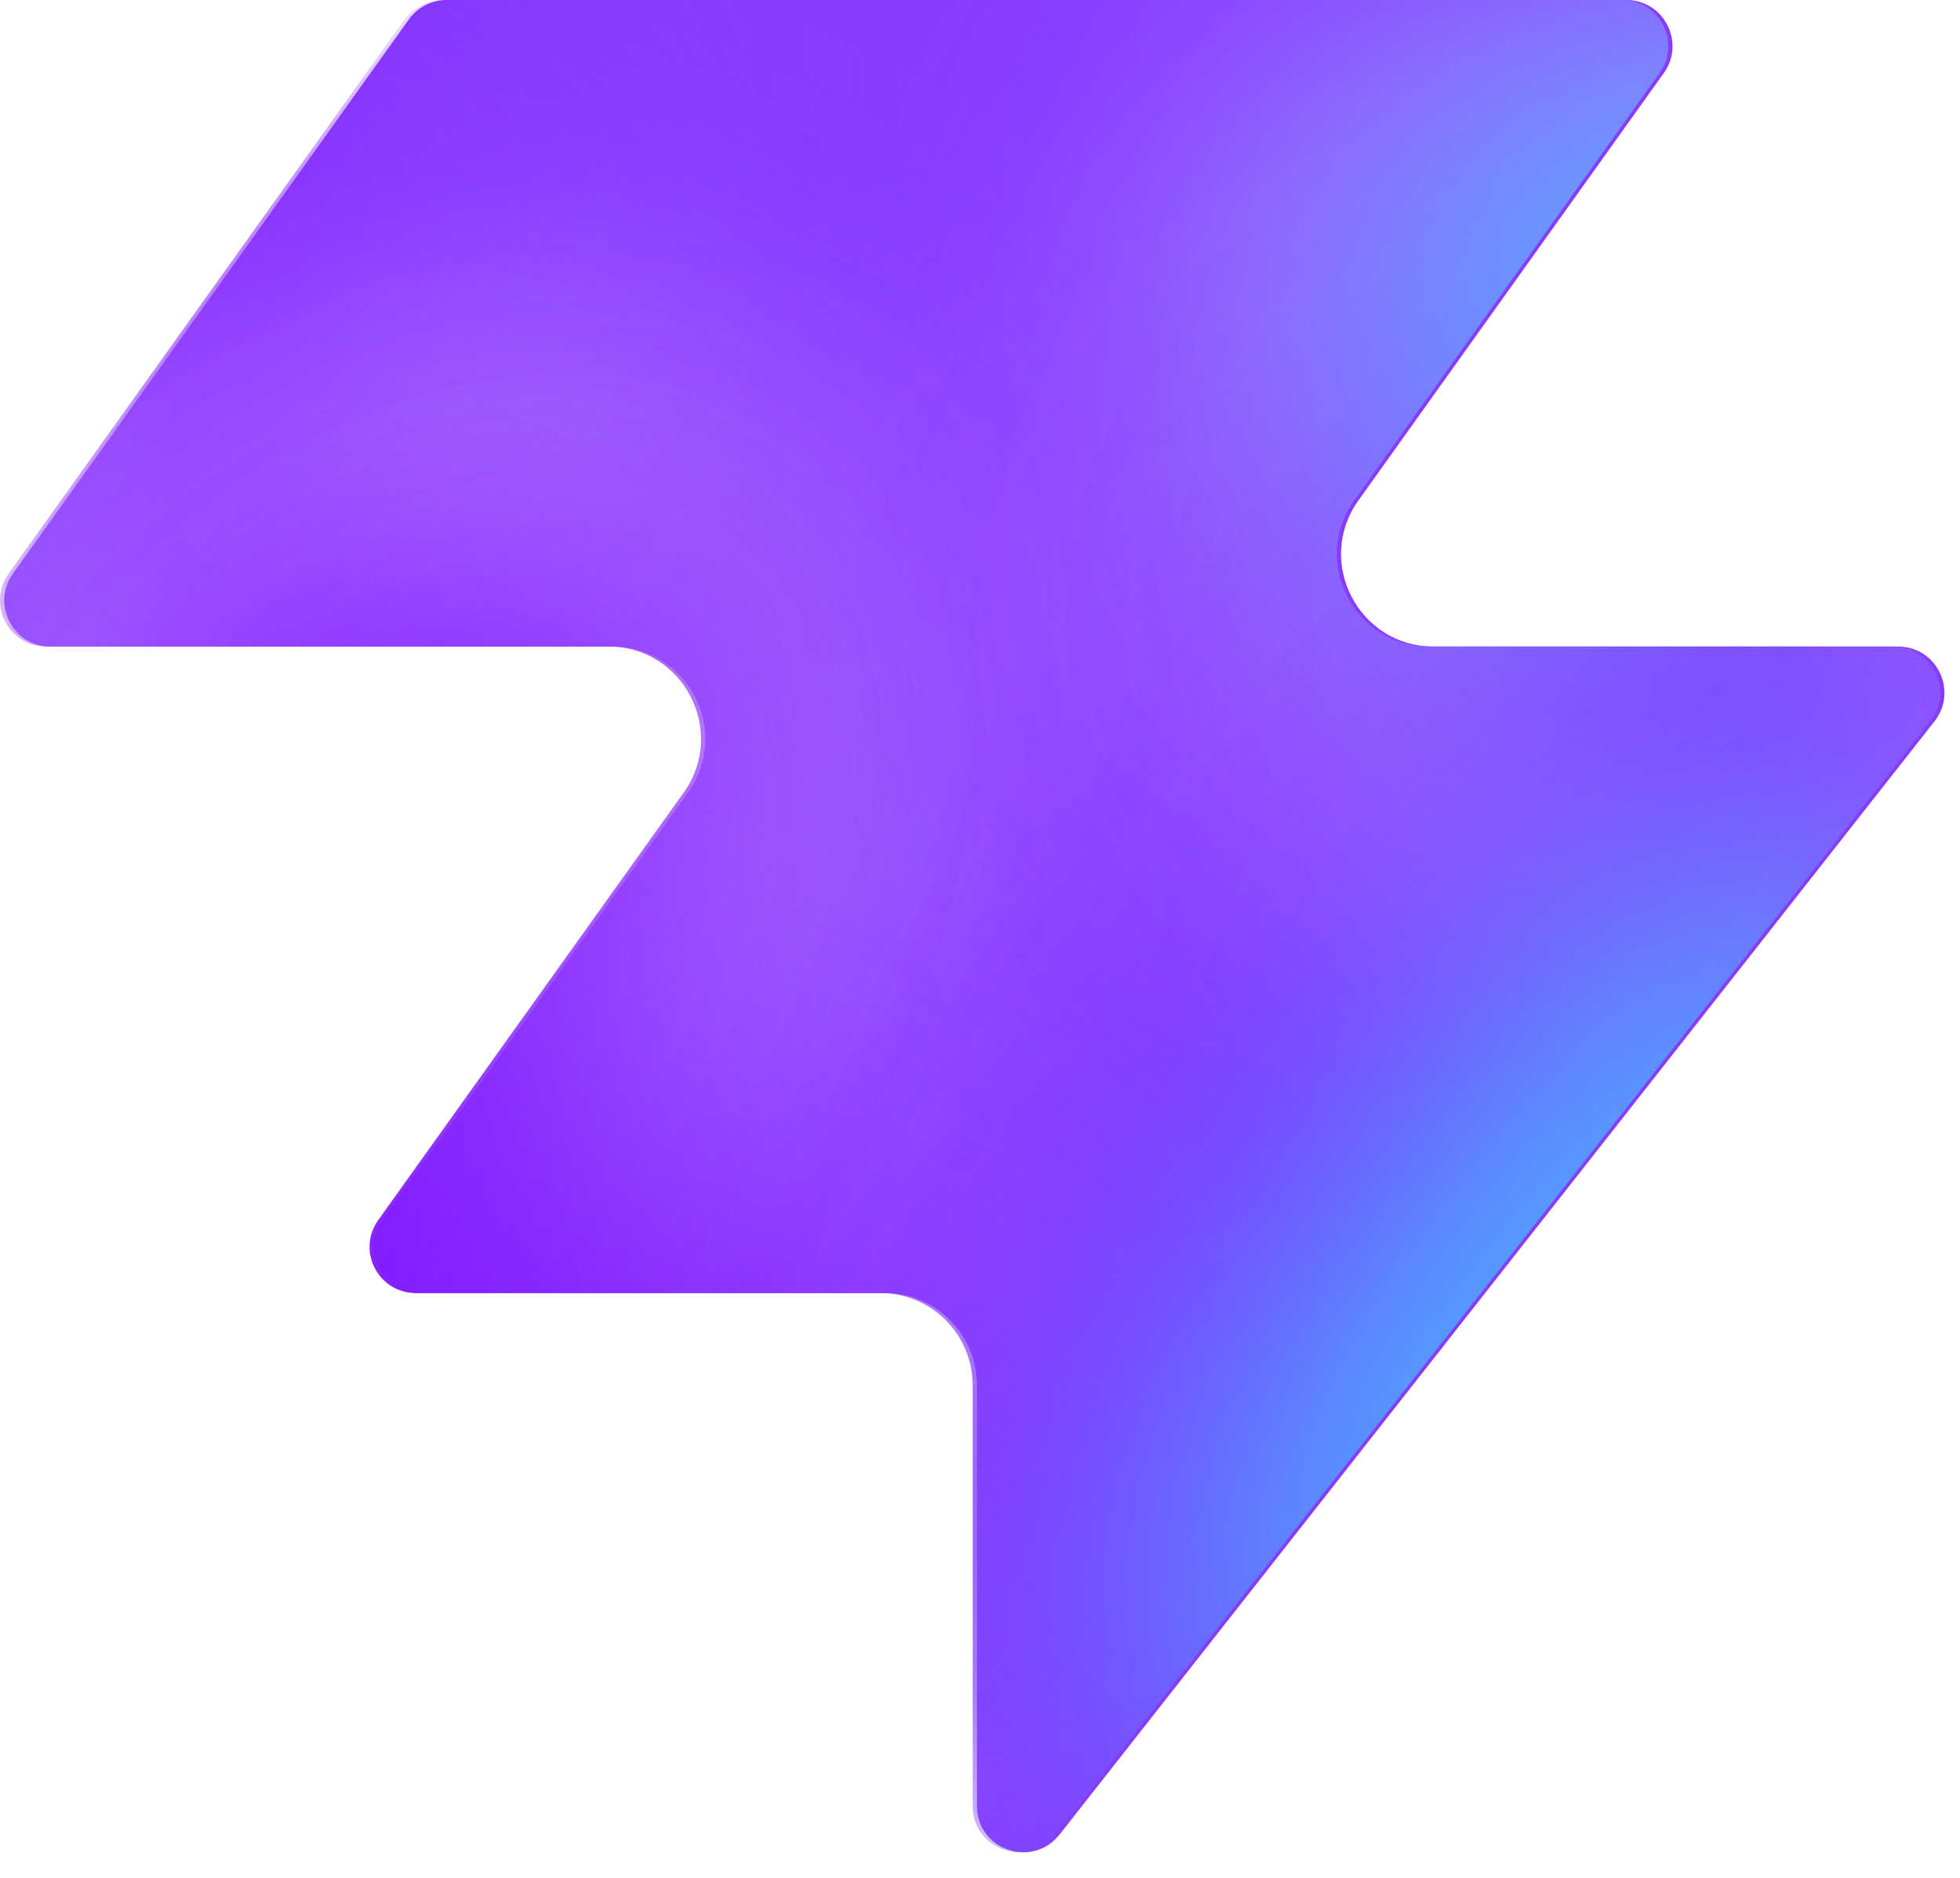
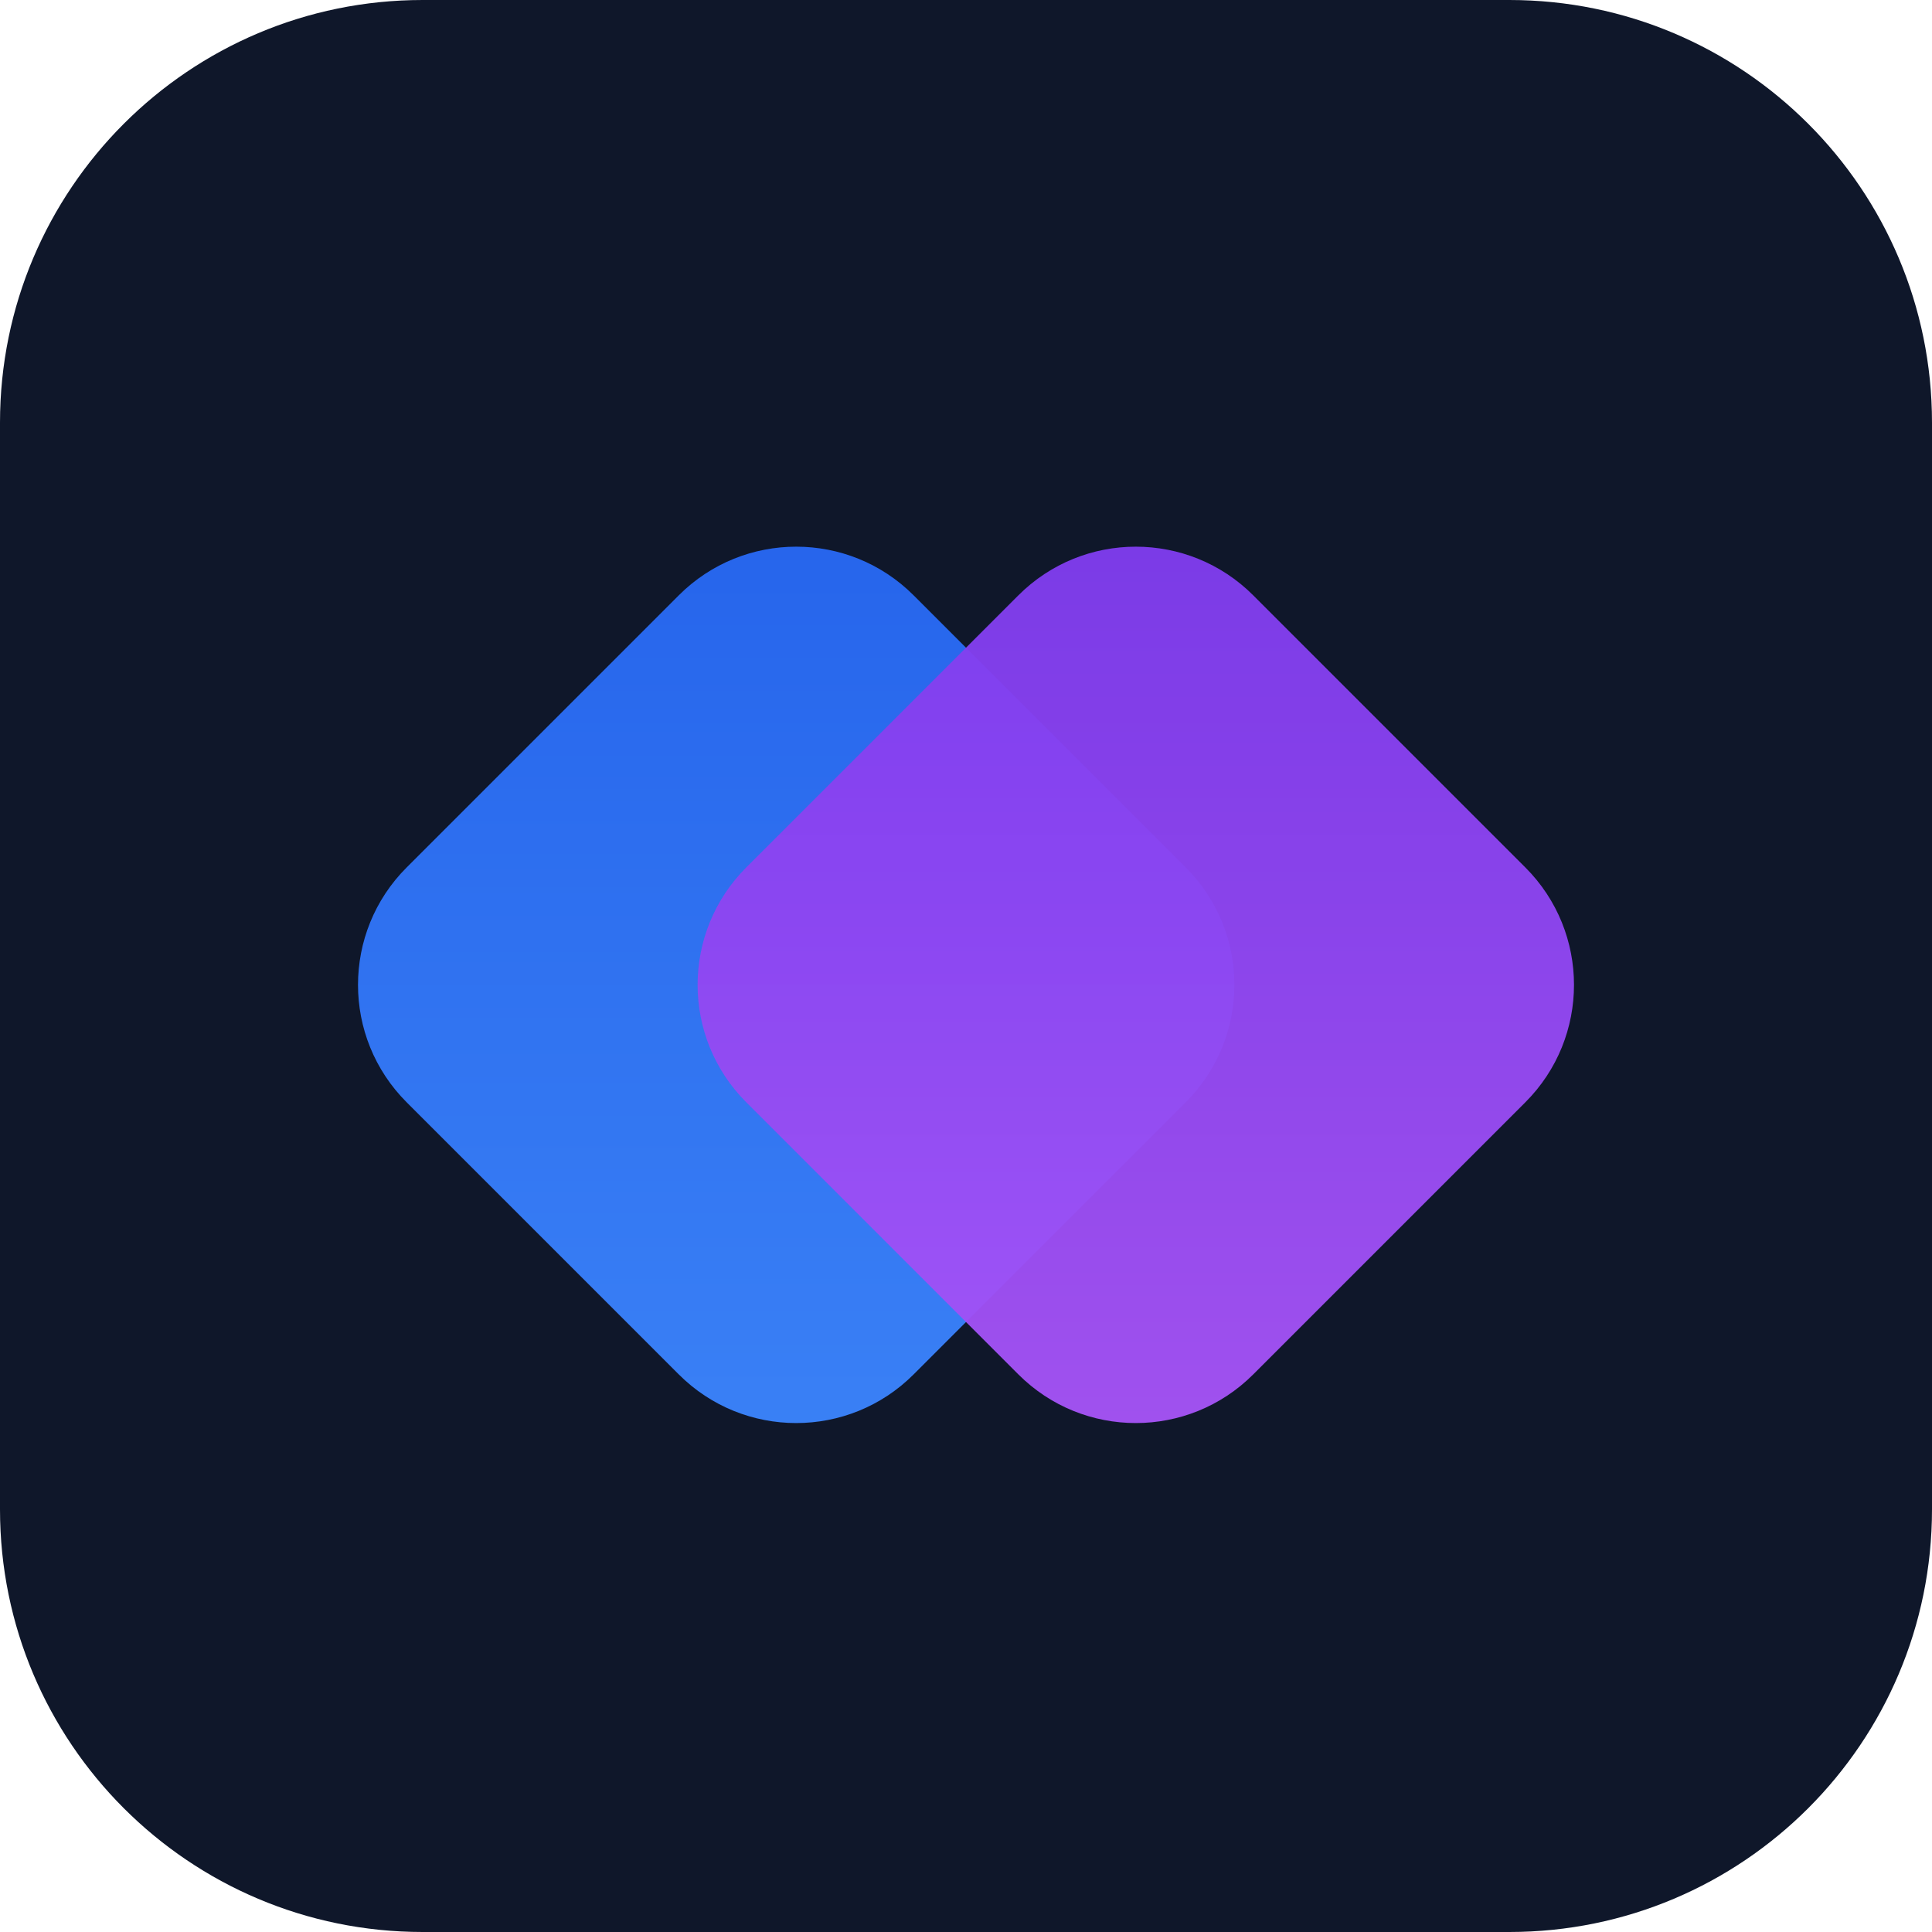
- <svg xmlns="http://www.w3.org/2000/svg" width="48" height="46" fill="none" viewBox="0 0 48 46">
-   <path fill="#863bff" d="M25.946 44.938c-.664.845-2.021.375-2.021-.698V33.937a2.26 2.26 0 0 0-2.262-2.262H10.287c-.92 0-1.456-1.04-.92-1.788l7.48-10.471c1.07-1.497 0-3.578-1.842-3.578H1.237c-.92 0-1.456-1.04-.92-1.788L10.013.474c.214-.297.556-.474.92-.474h28.894c.92 0 1.456 1.04.92 1.788l-7.48 10.471c-1.07 1.498 0 3.579 1.842 3.579h11.377c.943 0 1.473 1.088.89 1.83L25.947 44.94z" style="fill:#863bff;fill:color(display-p3 .525 .23 1);fill-opacity:1" />
-   <mask id="a" width="48" height="46" x="0" y="0" maskUnits="userSpaceOnUse" style="mask-type:alpha">
-     <path fill="#000" d="M25.842 44.938c-.664.844-2.021.375-2.021-.698V33.937a2.26 2.26 0 0 0-2.262-2.262H10.183c-.92 0-1.456-1.04-.92-1.788l7.48-10.471c1.07-1.498 0-3.579-1.842-3.579H1.133c-.92 0-1.456-1.04-.92-1.787L9.91.473c.214-.297.556-.474.92-.474h28.894c.92 0 1.456 1.04.92 1.788l-7.48 10.471c-1.07 1.498 0 3.578 1.842 3.578h11.377c.943 0 1.473 1.088.89 1.832L25.843 44.94z" style="fill:#000;fill-opacity:1" />
-   </mask>
-   <g mask="url(#a)">
-     <g filter="url(#b)">
-       <ellipse cx="5.508" cy="14.704" fill="#ede6ff" rx="5.508" ry="14.704" style="fill:#ede6ff;fill:color(display-p3 .927 .903 1);fill-opacity:1" transform="matrix(.00324 1 1 -.00324 -4.47 31.516)" />
-     </g>
-     <g filter="url(#c)">
-       <ellipse cx="10.399" cy="29.851" fill="#ede6ff" rx="10.399" ry="29.851" style="fill:#ede6ff;fill:color(display-p3 .927 .903 1);fill-opacity:1" transform="matrix(.00324 1 1 -.00324 -39.328 7.883)" />
-     </g>
-     <g filter="url(#d)">
-       <ellipse cx="5.508" cy="30.487" fill="#7e14ff" rx="5.508" ry="30.487" style="fill:#7e14ff;fill:color(display-p3 .492 .077 1);fill-opacity:1" transform="rotate(89.814 -25.913 -14.639)scale(1 -1)" />
-     </g>
-     <g filter="url(#e)">
-       <ellipse cx="5.508" cy="30.599" fill="#7e14ff" rx="5.508" ry="30.599" style="fill:#7e14ff;fill:color(display-p3 .492 .077 1);fill-opacity:1" transform="rotate(89.814 -32.644 -3.334)scale(1 -1)" />
-     </g>
-     <g filter="url(#f)">
-       <ellipse cx="5.508" cy="30.599" fill="#7e14ff" rx="5.508" ry="30.599" style="fill:#7e14ff;fill:color(display-p3 .492 .077 1);fill-opacity:1" transform="matrix(.00324 1 1 -.00324 -34.34 30.47)" />
-     </g>
-     <g filter="url(#g)">
-       <ellipse cx="14.072" cy="22.078" fill="#ede6ff" rx="14.072" ry="22.078" style="fill:#ede6ff;fill:color(display-p3 .927 .903 1);fill-opacity:1" transform="rotate(93.35 24.506 48.493)scale(-1 1)" />
-     </g>
-     <g filter="url(#h)">
-       <ellipse cx="3.47" cy="21.501" fill="#7e14ff" rx="3.47" ry="21.501" style="fill:#7e14ff;fill:color(display-p3 .492 .077 1);fill-opacity:1" transform="rotate(89.009 28.708 47.59)scale(-1 1)" />
-     </g>
-     <g filter="url(#i)">
-       <ellipse cx="3.47" cy="21.501" fill="#7e14ff" rx="3.47" ry="21.501" style="fill:#7e14ff;fill:color(display-p3 .492 .077 1);fill-opacity:1" transform="rotate(89.009 28.708 47.59)scale(-1 1)" />
-     </g>
-     <g filter="url(#j)">
-       <ellipse cx=".387" cy="8.972" fill="#7e14ff" rx="4.407" ry="29.108" style="fill:#7e14ff;fill:color(display-p3 .492 .077 1);fill-opacity:1" transform="rotate(39.51 .387 8.972)" />
-     </g>
-     <g filter="url(#k)">
-       <ellipse cx="47.523" cy="-6.092" fill="#7e14ff" rx="4.407" ry="29.108" style="fill:#7e14ff;fill:color(display-p3 .492 .077 1);fill-opacity:1" transform="rotate(37.892 47.523 -6.092)" />
-     </g>
-     <g filter="url(#l)">
-       <ellipse cx="41.412" cy="6.333" fill="#47bfff" rx="5.971" ry="9.665" style="fill:#47bfff;fill:color(display-p3 .28 .748 1);fill-opacity:1" transform="rotate(37.892 41.412 6.333)" />
-     </g>
-     <g filter="url(#m)">
-       <ellipse cx="-1.879" cy="38.332" fill="#7e14ff" rx="4.407" ry="29.108" style="fill:#7e14ff;fill:color(display-p3 .492 .077 1);fill-opacity:1" transform="rotate(37.892 -1.88 38.332)" />
-     </g>
-     <g filter="url(#n)">
-       <ellipse cx="-1.879" cy="38.332" fill="#7e14ff" rx="4.407" ry="29.108" style="fill:#7e14ff;fill:color(display-p3 .492 .077 1);fill-opacity:1" transform="rotate(37.892 -1.88 38.332)" />
-     </g>
-     <g filter="url(#o)">
-       <ellipse cx="35.651" cy="29.907" fill="#7e14ff" rx="4.407" ry="29.108" style="fill:#7e14ff;fill:color(display-p3 .492 .077 1);fill-opacity:1" transform="rotate(37.892 35.651 29.907)" />
-     </g>
-     <g filter="url(#p)">
-       <ellipse cx="38.418" cy="32.4" fill="#47bfff" rx="5.971" ry="15.297" style="fill:#47bfff;fill:color(display-p3 .28 .748 1);fill-opacity:1" transform="rotate(37.892 38.418 32.4)" />
-     </g>
-   </g>
+ <svg xmlns="http://www.w3.org/2000/svg" viewBox="0 0 512 512">
  <defs>
-     <filter id="b" width="60.045" height="41.654" x="-19.77" y="16.149" color-interpolation-filters="sRGB" filterUnits="userSpaceOnUse">
-       <feFlood flood-opacity="0" result="BackgroundImageFix" />
-       <feBlend in="SourceGraphic" in2="BackgroundImageFix" result="shape" />
-       <feGaussianBlur result="effect1_foregroundBlur_2002_17158" stdDeviation="7.659" />
-     </filter>
-     <filter id="c" width="90.34" height="51.437" x="-54.613" y="-7.533" color-interpolation-filters="sRGB" filterUnits="userSpaceOnUse">
-       <feFlood flood-opacity="0" result="BackgroundImageFix" />
-       <feBlend in="SourceGraphic" in2="BackgroundImageFix" result="shape" />
-       <feGaussianBlur result="effect1_foregroundBlur_2002_17158" stdDeviation="7.659" />
-     </filter>
-     <filter id="d" width="79.355" height="29.4" x="-49.64" y="2.03" color-interpolation-filters="sRGB" filterUnits="userSpaceOnUse">
-       <feFlood flood-opacity="0" result="BackgroundImageFix" />
-       <feBlend in="SourceGraphic" in2="BackgroundImageFix" result="shape" />
-       <feGaussianBlur result="effect1_foregroundBlur_2002_17158" stdDeviation="4.596" />
-     </filter>
-     <filter id="e" width="79.579" height="29.4" x="-45.045" y="20.029" color-interpolation-filters="sRGB" filterUnits="userSpaceOnUse">
-       <feFlood flood-opacity="0" result="BackgroundImageFix" />
-       <feBlend in="SourceGraphic" in2="BackgroundImageFix" result="shape" />
-       <feGaussianBlur result="effect1_foregroundBlur_2002_17158" stdDeviation="4.596" />
-     </filter>
-     <filter id="f" width="79.579" height="29.4" x="-43.513" y="21.178" color-interpolation-filters="sRGB" filterUnits="userSpaceOnUse">
-       <feFlood flood-opacity="0" result="BackgroundImageFix" />
-       <feBlend in="SourceGraphic" in2="BackgroundImageFix" result="shape" />
-       <feGaussianBlur result="effect1_foregroundBlur_2002_17158" stdDeviation="4.596" />
-     </filter>
-     <filter id="g" width="74.749" height="58.852" x="15.756" y="-17.901" color-interpolation-filters="sRGB" filterUnits="userSpaceOnUse">
-       <feFlood flood-opacity="0" result="BackgroundImageFix" />
-       <feBlend in="SourceGraphic" in2="BackgroundImageFix" result="shape" />
-       <feGaussianBlur result="effect1_foregroundBlur_2002_17158" stdDeviation="7.659" />
-     </filter>
-     <filter id="h" width="61.377" height="25.362" x="23.548" y="2.284" color-interpolation-filters="sRGB" filterUnits="userSpaceOnUse">
-       <feFlood flood-opacity="0" result="BackgroundImageFix" />
-       <feBlend in="SourceGraphic" in2="BackgroundImageFix" result="shape" />
-       <feGaussianBlur result="effect1_foregroundBlur_2002_17158" stdDeviation="4.596" />
-     </filter>
-     <filter id="i" width="61.377" height="25.362" x="23.548" y="2.284" color-interpolation-filters="sRGB" filterUnits="userSpaceOnUse">
-       <feFlood flood-opacity="0" result="BackgroundImageFix" />
-       <feBlend in="SourceGraphic" in2="BackgroundImageFix" result="shape" />
-       <feGaussianBlur result="effect1_foregroundBlur_2002_17158" stdDeviation="4.596" />
-     </filter>
-     <filter id="j" width="56.045" height="63.649" x="-27.636" y="-22.853" color-interpolation-filters="sRGB" filterUnits="userSpaceOnUse">
-       <feFlood flood-opacity="0" result="BackgroundImageFix" />
-       <feBlend in="SourceGraphic" in2="BackgroundImageFix" result="shape" />
-       <feGaussianBlur result="effect1_foregroundBlur_2002_17158" stdDeviation="4.596" />
-     </filter>
-     <filter id="k" width="54.814" height="64.646" x="20.116" y="-38.415" color-interpolation-filters="sRGB" filterUnits="userSpaceOnUse">
-       <feFlood flood-opacity="0" result="BackgroundImageFix" />
-       <feBlend in="SourceGraphic" in2="BackgroundImageFix" result="shape" />
-       <feGaussianBlur result="effect1_foregroundBlur_2002_17158" stdDeviation="4.596" />
-     </filter>
-     <filter id="l" width="33.541" height="35.313" x="24.641" y="-11.323" color-interpolation-filters="sRGB" filterUnits="userSpaceOnUse">
-       <feFlood flood-opacity="0" result="BackgroundImageFix" />
-       <feBlend in="SourceGraphic" in2="BackgroundImageFix" result="shape" />
-       <feGaussianBlur result="effect1_foregroundBlur_2002_17158" stdDeviation="4.596" />
-     </filter>
-     <filter id="m" width="54.814" height="64.646" x="-29.286" y="6.009" color-interpolation-filters="sRGB" filterUnits="userSpaceOnUse">
-       <feFlood flood-opacity="0" result="BackgroundImageFix" />
-       <feBlend in="SourceGraphic" in2="BackgroundImageFix" result="shape" />
-       <feGaussianBlur result="effect1_foregroundBlur_2002_17158" stdDeviation="4.596" />
-     </filter>
-     <filter id="n" width="54.814" height="64.646" x="-29.286" y="6.009" color-interpolation-filters="sRGB" filterUnits="userSpaceOnUse">
-       <feFlood flood-opacity="0" result="BackgroundImageFix" />
-       <feBlend in="SourceGraphic" in2="BackgroundImageFix" result="shape" />
-       <feGaussianBlur result="effect1_foregroundBlur_2002_17158" stdDeviation="4.596" />
-     </filter>
-     <filter id="o" width="54.814" height="64.646" x="8.244" y="-2.416" color-interpolation-filters="sRGB" filterUnits="userSpaceOnUse">
-       <feFlood flood-opacity="0" result="BackgroundImageFix" />
-       <feBlend in="SourceGraphic" in2="BackgroundImageFix" result="shape" />
-       <feGaussianBlur result="effect1_foregroundBlur_2002_17158" stdDeviation="4.596" />
-     </filter>
-     <filter id="p" width="39.409" height="43.623" x="18.713" y="10.588" color-interpolation-filters="sRGB" filterUnits="userSpaceOnUse">
-       <feFlood flood-opacity="0" result="BackgroundImageFix" />
-       <feBlend in="SourceGraphic" in2="BackgroundImageFix" result="shape" />
-       <feGaussianBlur result="effect1_foregroundBlur_2002_17158" stdDeviation="4.596" />
-     </filter>
+     <linearGradient id="b" x1="0" y1="0" x2="1" y2="1">
+       <stop stop-color="#2563EB" />
+       <stop offset="1" stop-color="#3B82F6" />
+     </linearGradient>
+     <linearGradient id="p" x1="0" y1="0" x2="1" y2="1">
+       <stop stop-color="#7C3AED" />
+       <stop offset="1" stop-color="#A855F7" />
+     </linearGradient>
  </defs>
+   <rect width="512" height="512" rx="112" fill="#0F172A" />
+   <rect x="116" y="166" width="190" height="190" rx="44" transform="rotate(45 211 261)" fill="url(#b)" />
+   <rect x="206" y="166" width="190" height="190" rx="44" transform="rotate(45 301 261)" fill="url(#p)" opacity=".96" />
</svg>
